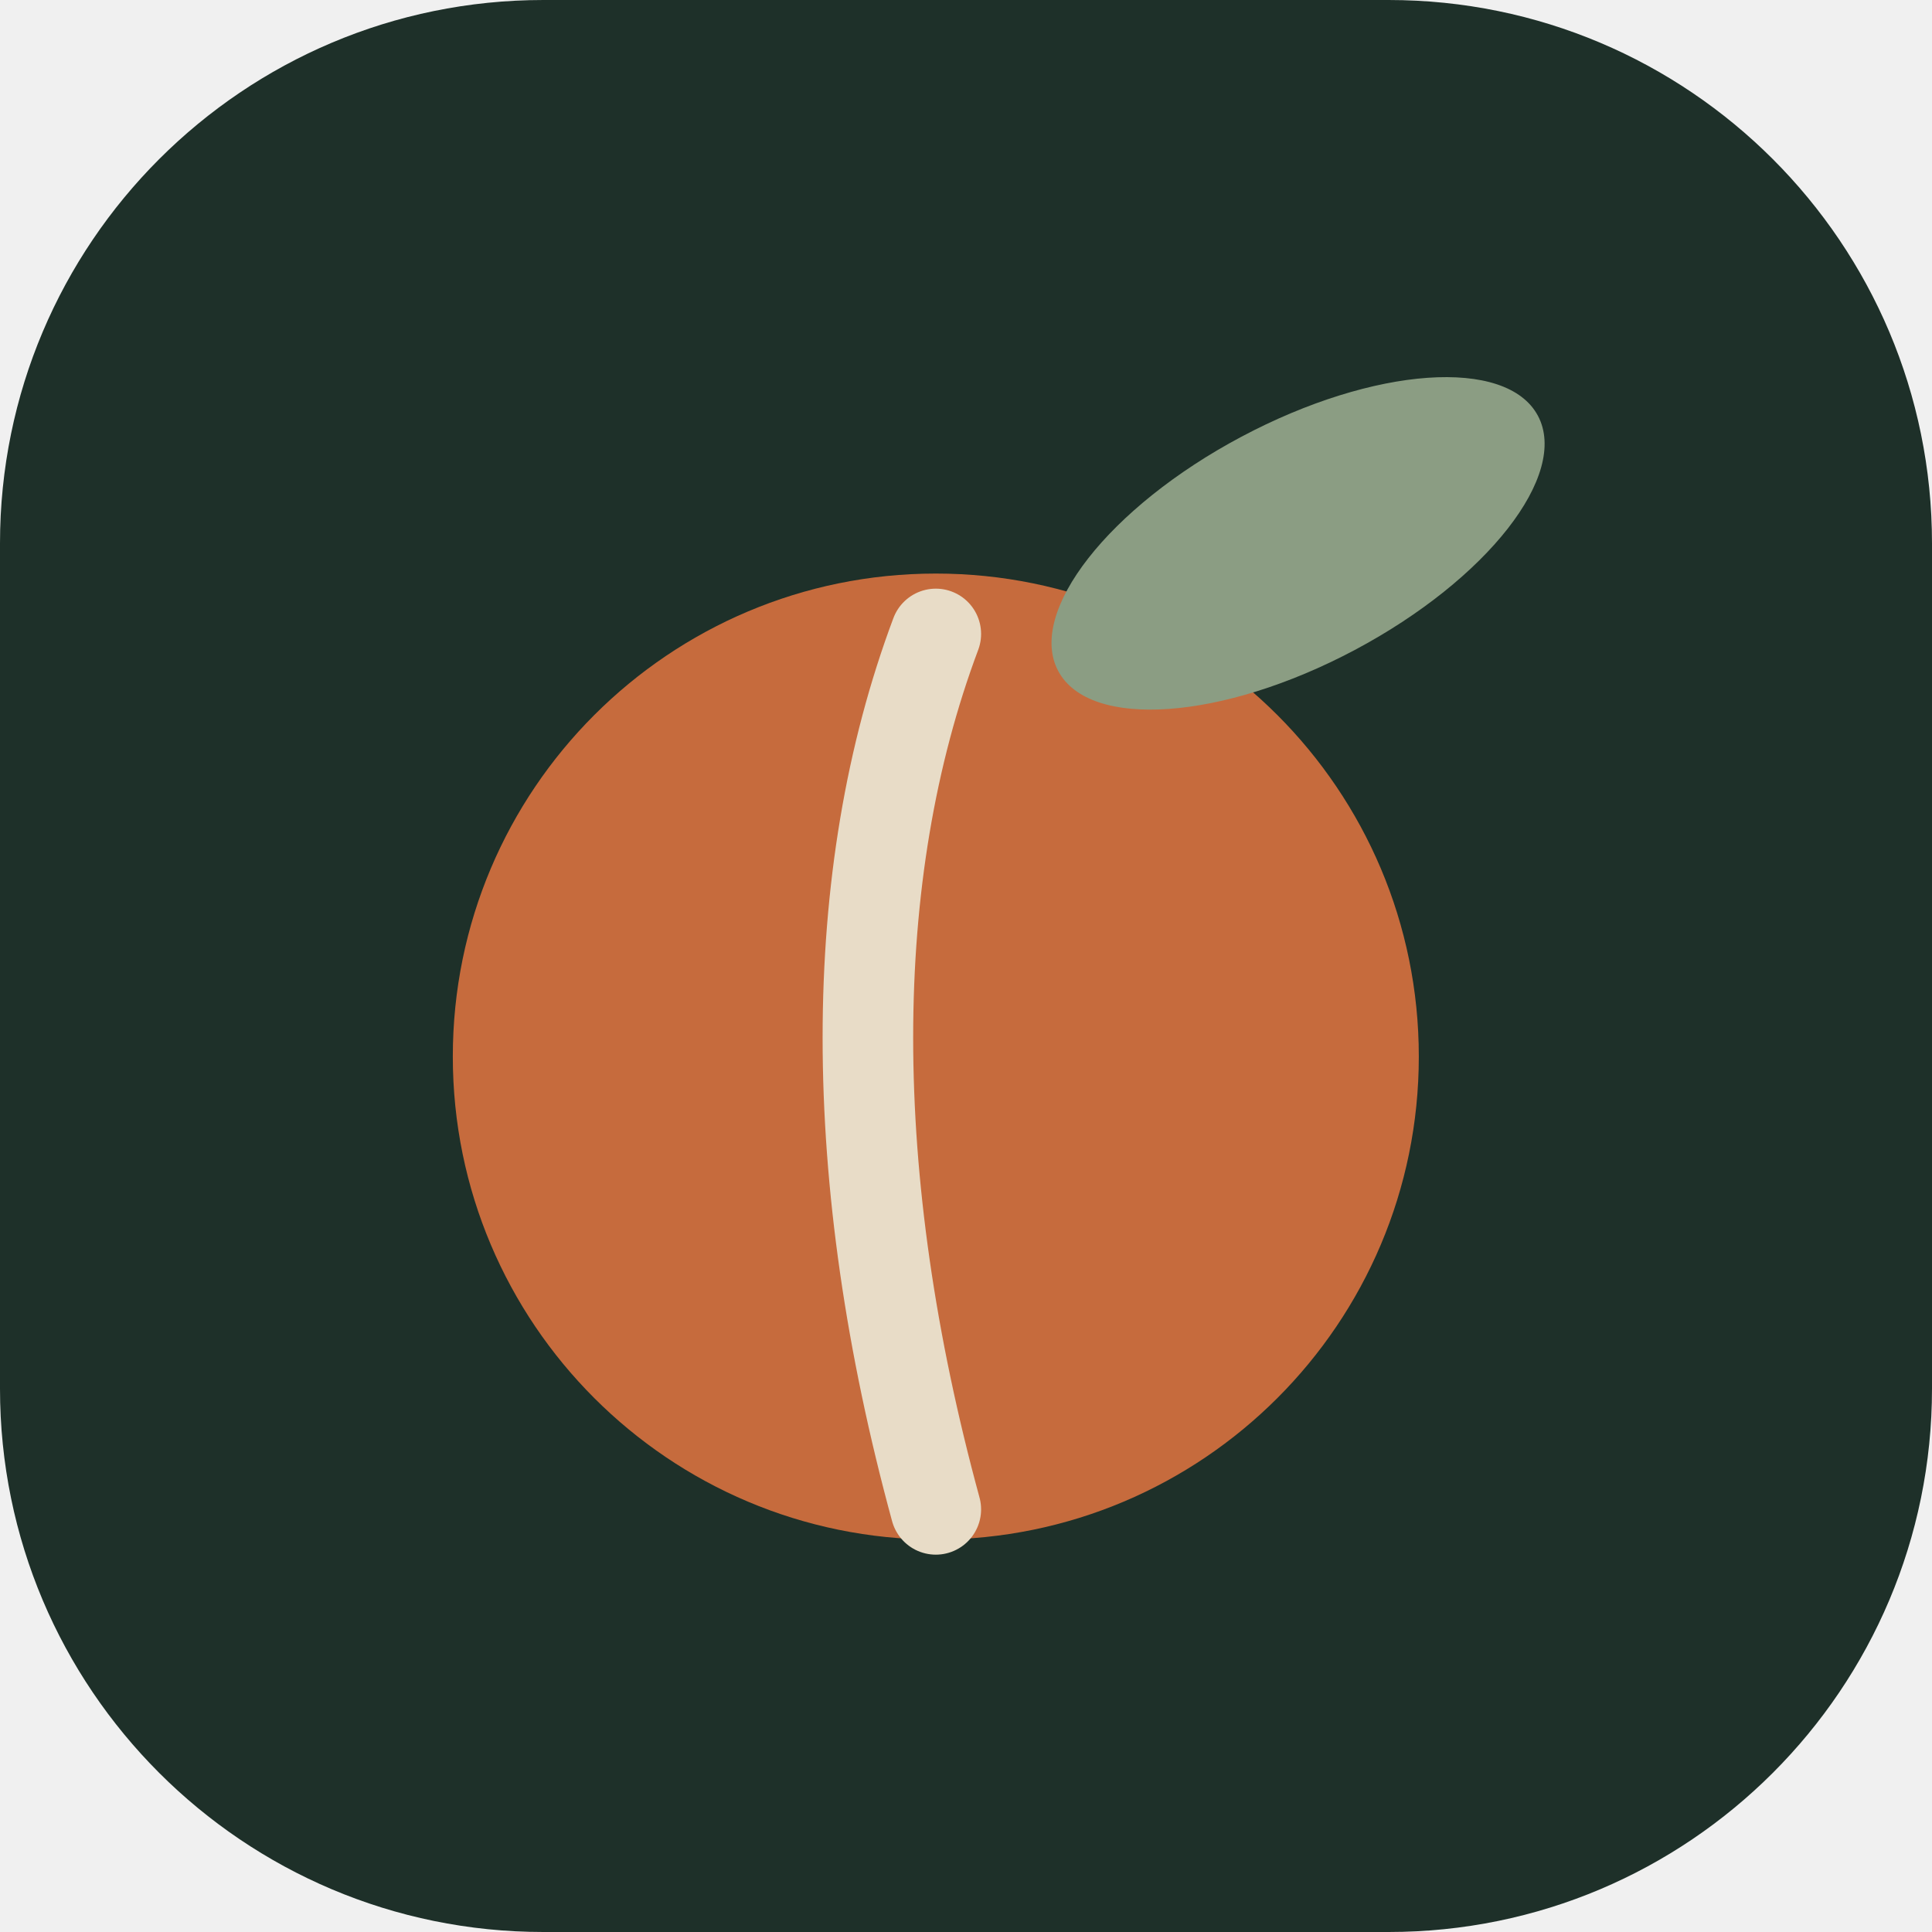
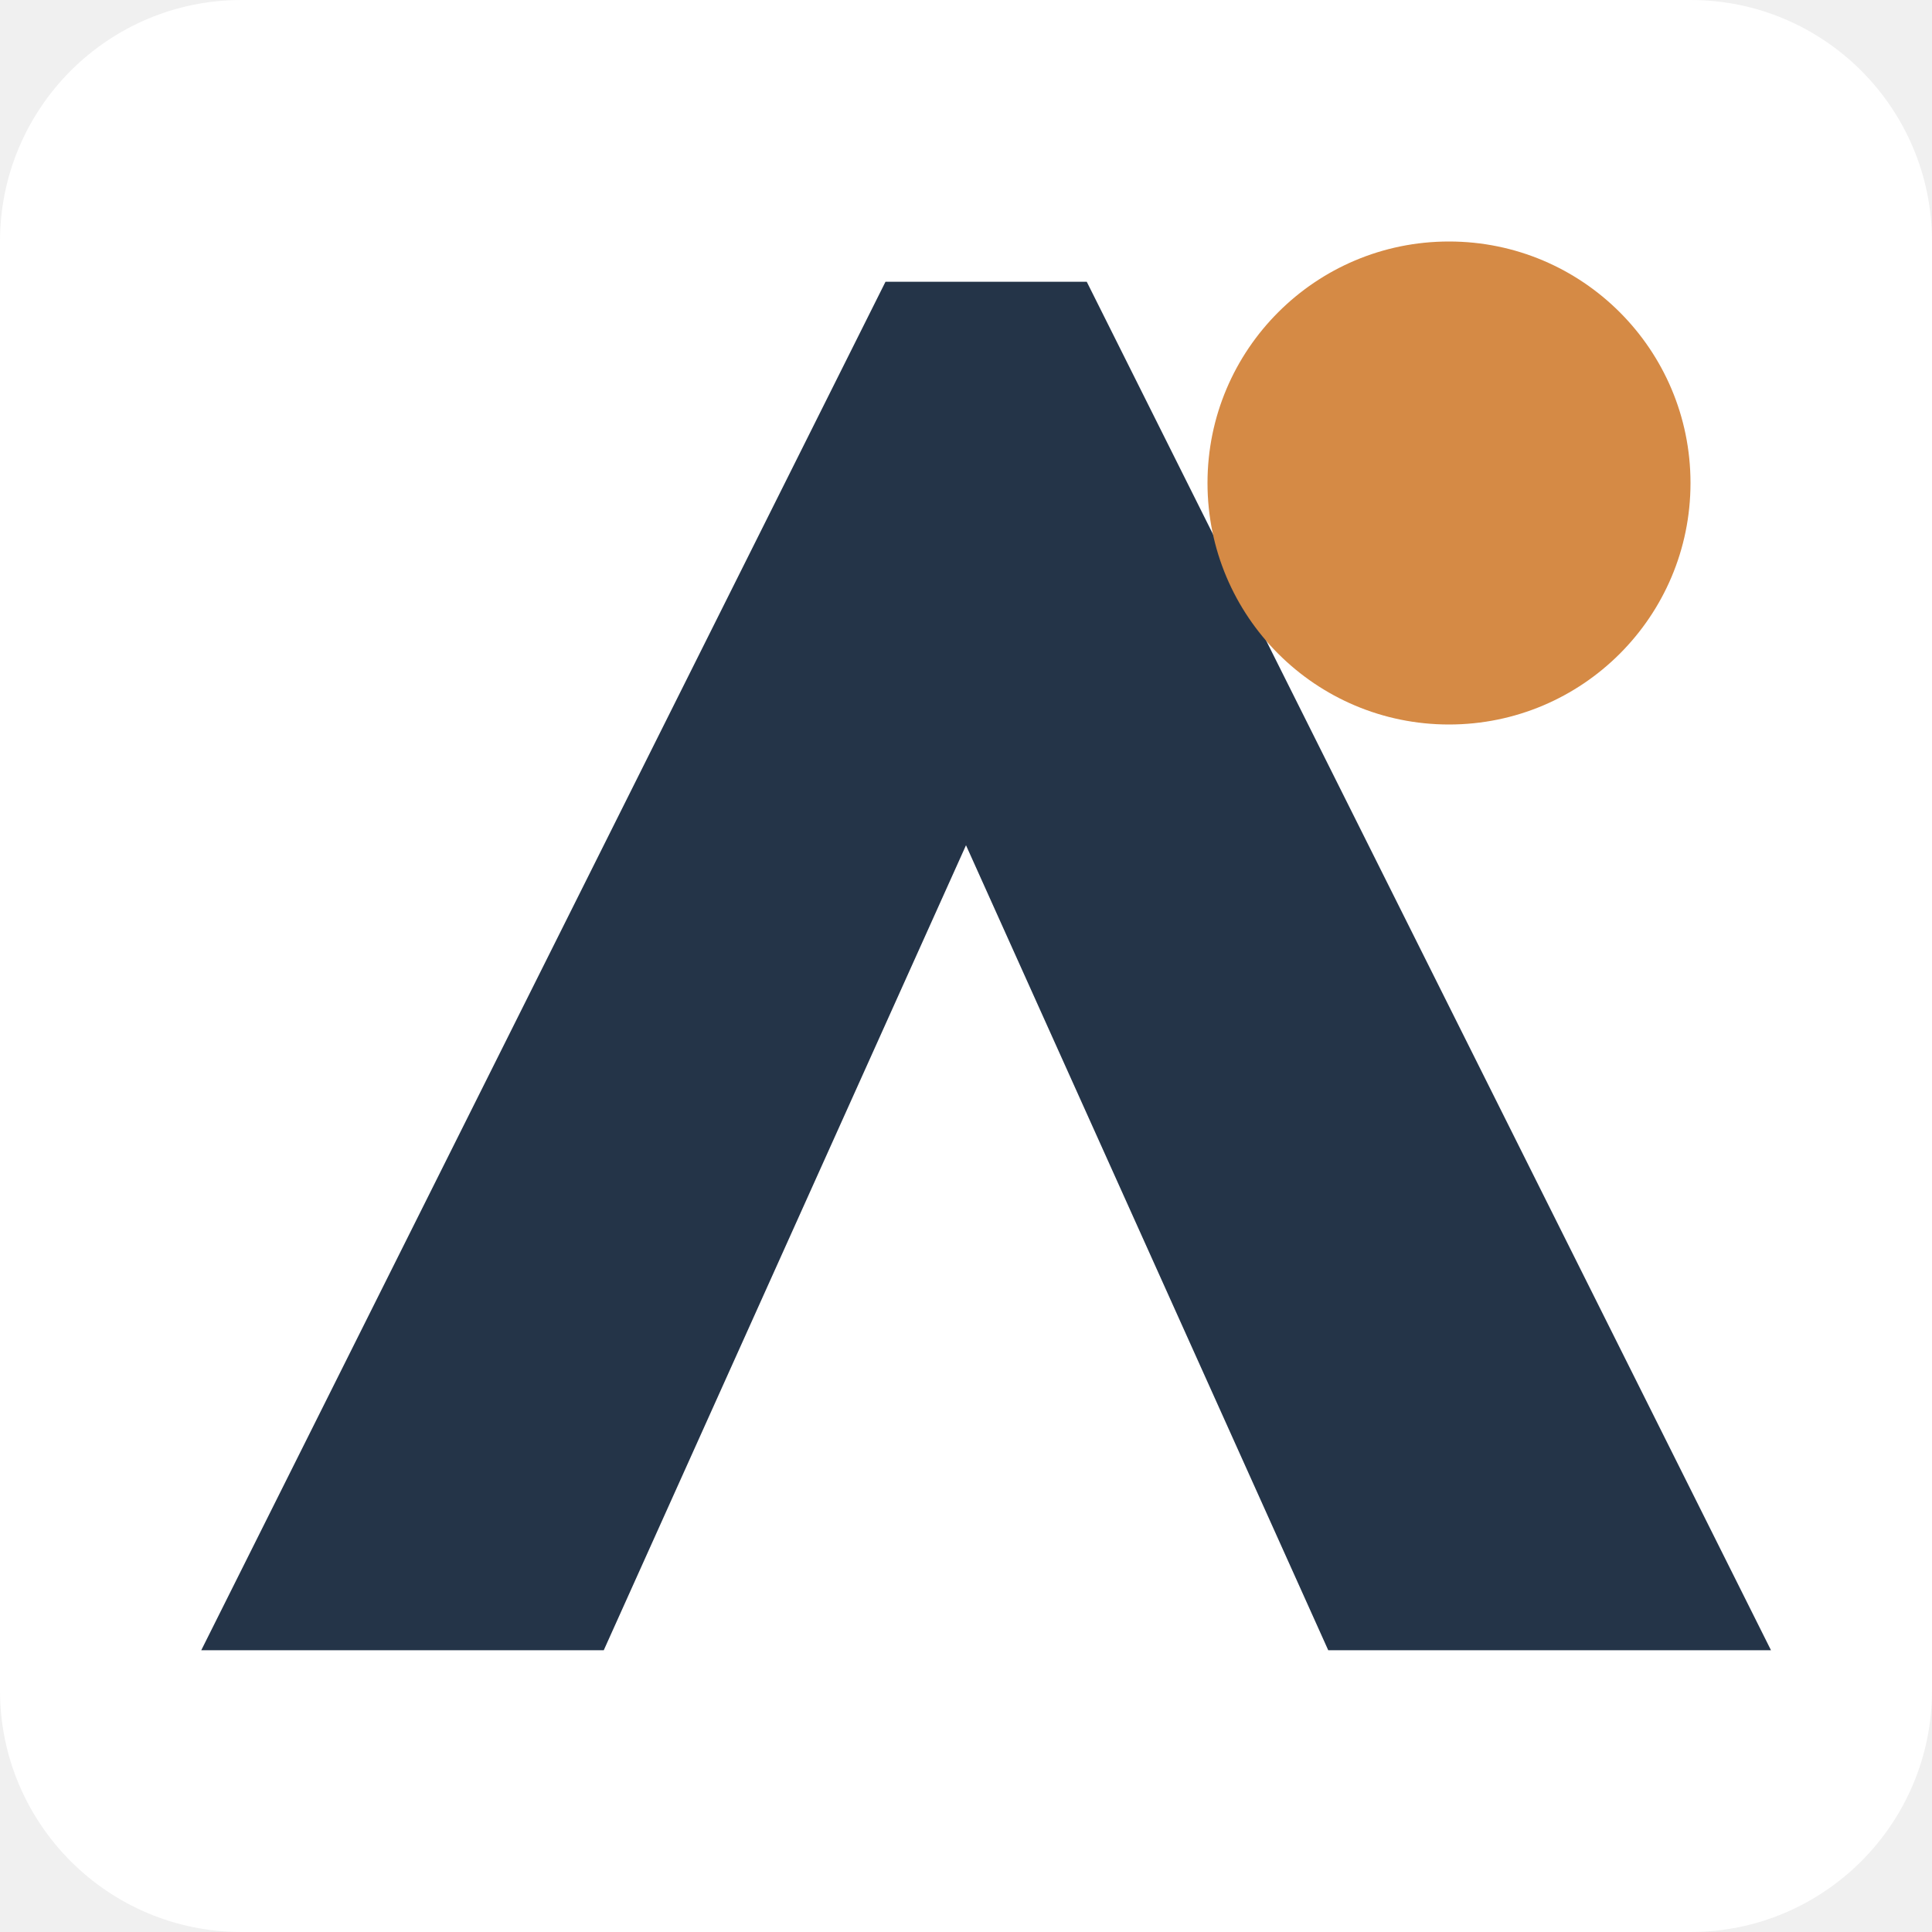
- <svg xmlns="http://www.w3.org/2000/svg" viewBox="0 0 64 64">
-   <rect width="64" height="64" rx="18" fill="#1e3029" />
-   <circle cx="31" cy="35" r="16" fill="#c66b3d" />
-   <ellipse cx="43" cy="18" rx="9" ry="4" transform="rotate(-28 43 18)" fill="#8b9d83" />
-   <path d="M31 21c-3 8-3 18 0 29" fill="none" stroke="#e8dcc7" stroke-width="3" stroke-linecap="round" />
+ <svg xmlns="http://www.w3.org/2000/svg" viewBox="0 0 48 48">
+   <rect width="48" height="48" rx="6" fill="white" />
+   <path d="M5 41 22 7h5l17 34H33l-9-20-9 20Z" fill="#243448" />
+   <circle cx="36" cy="12" r="6" fill="#d58a45" />
</svg>
